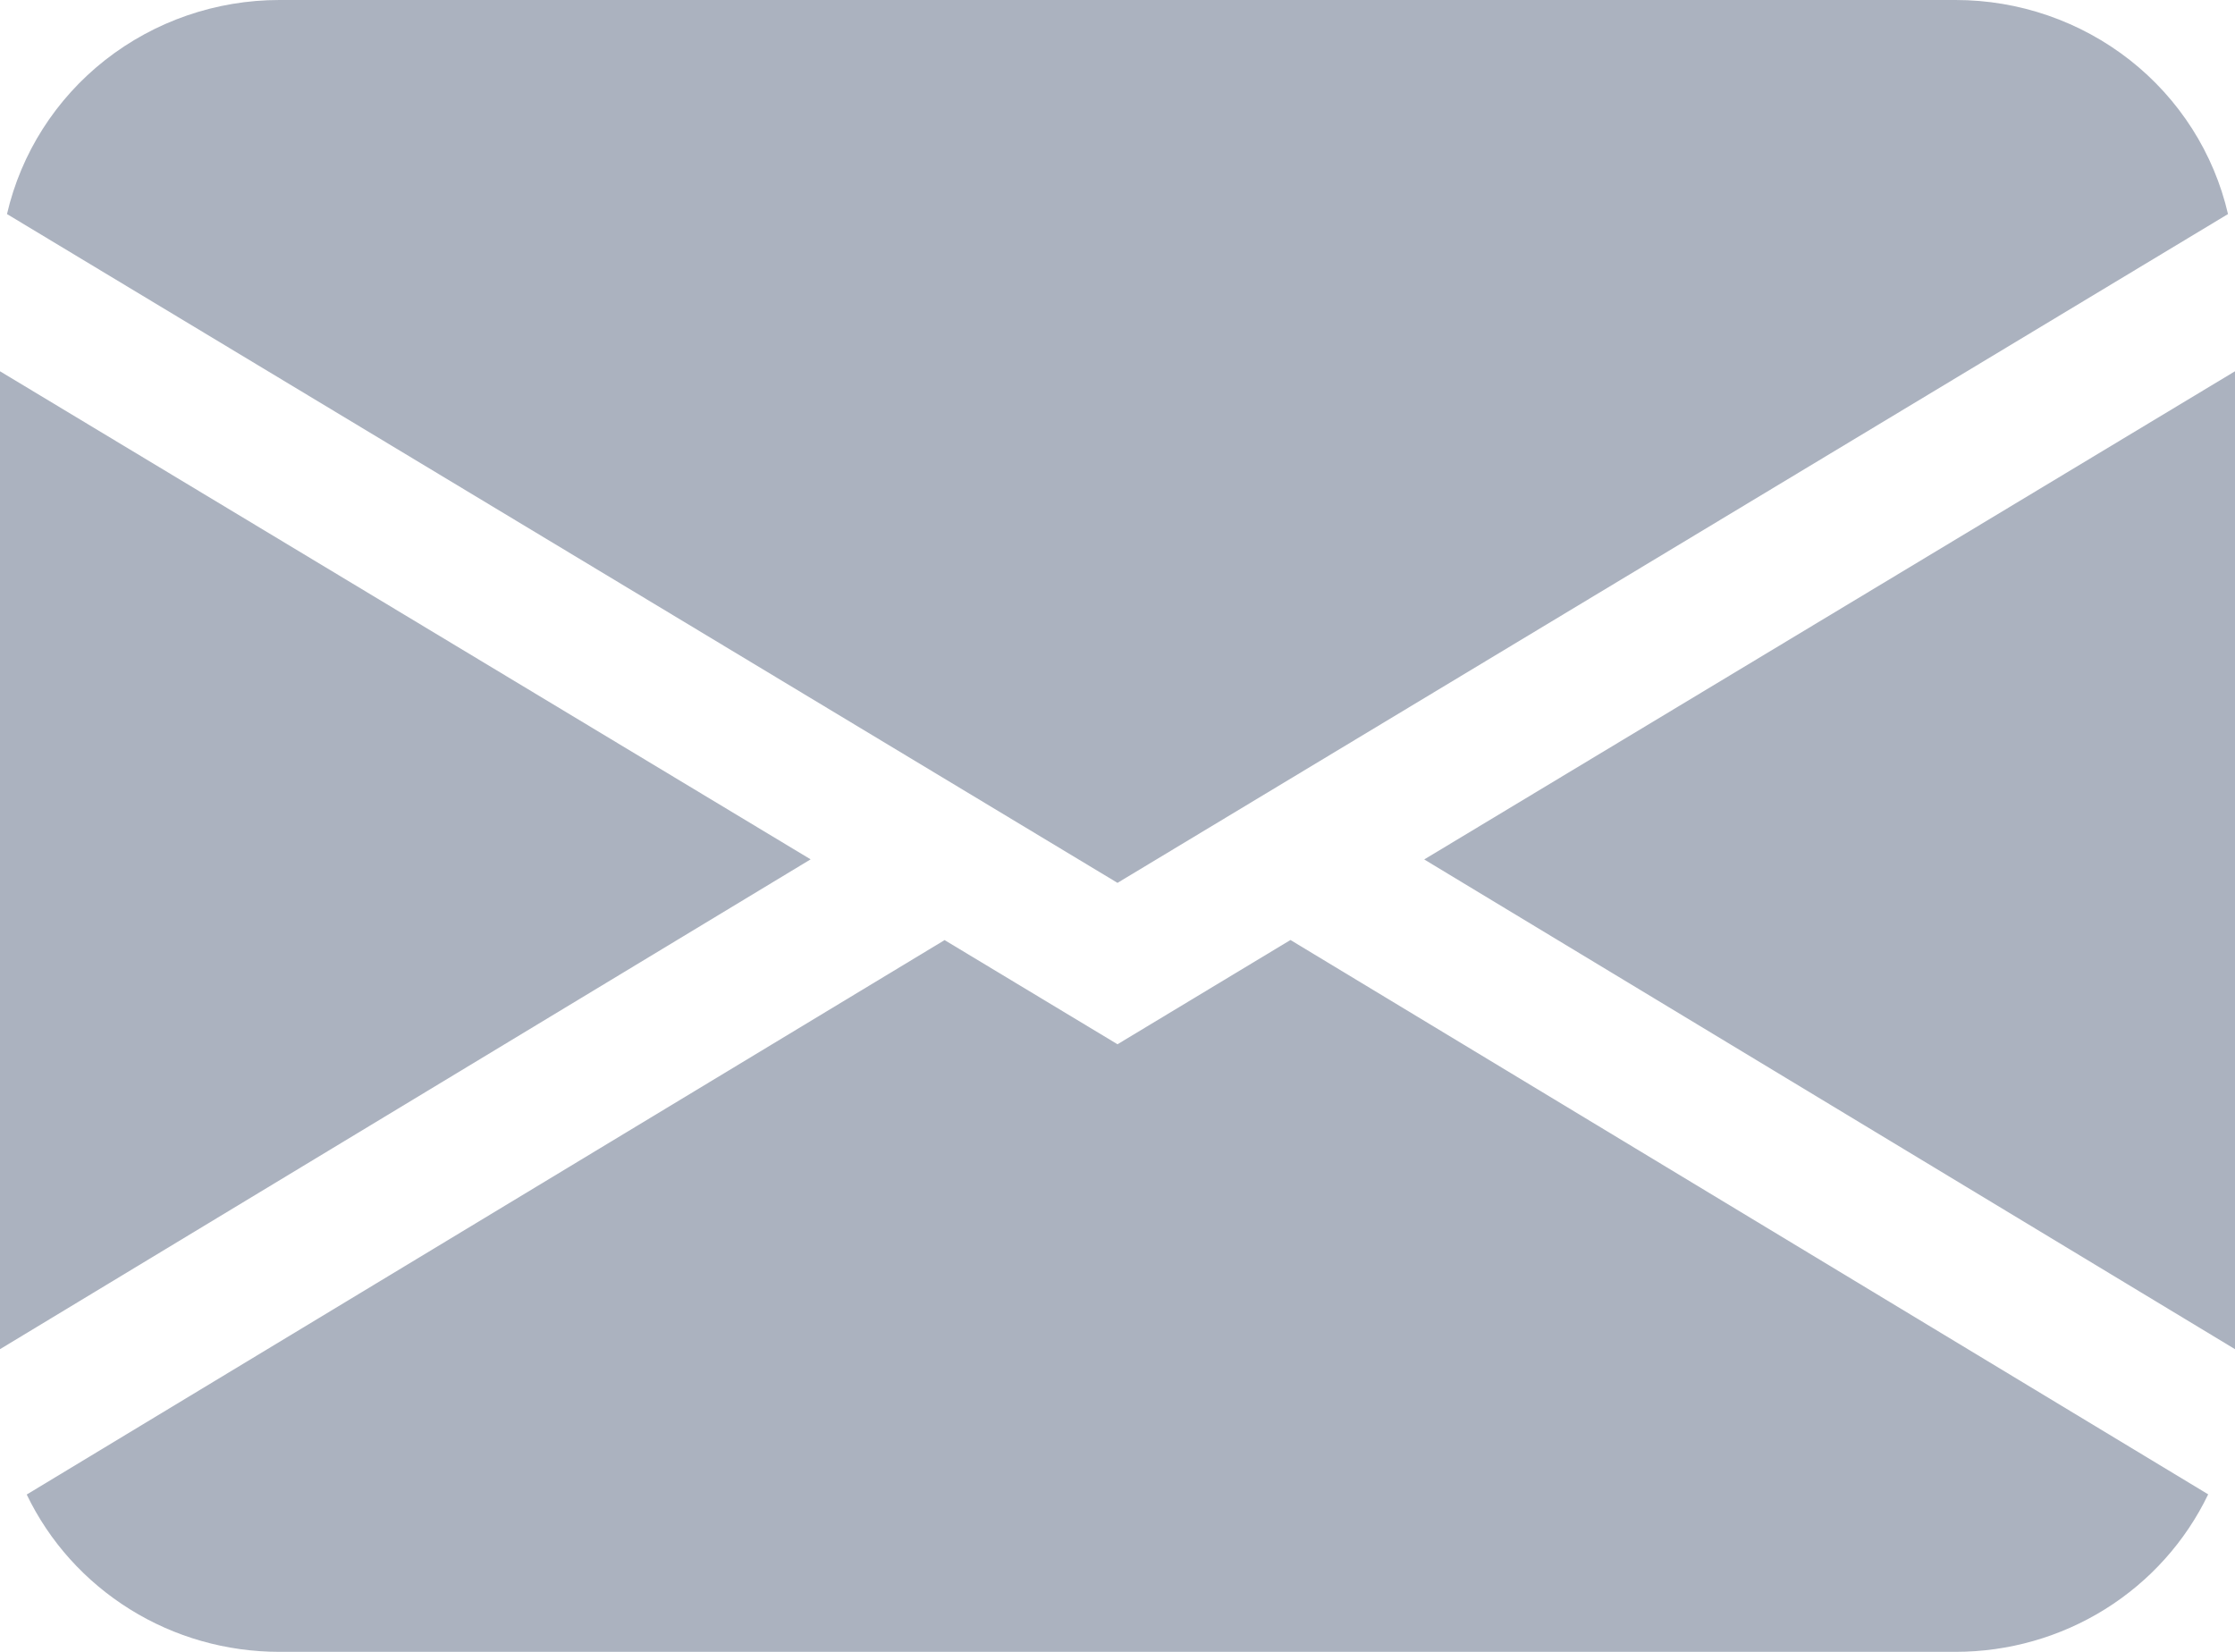
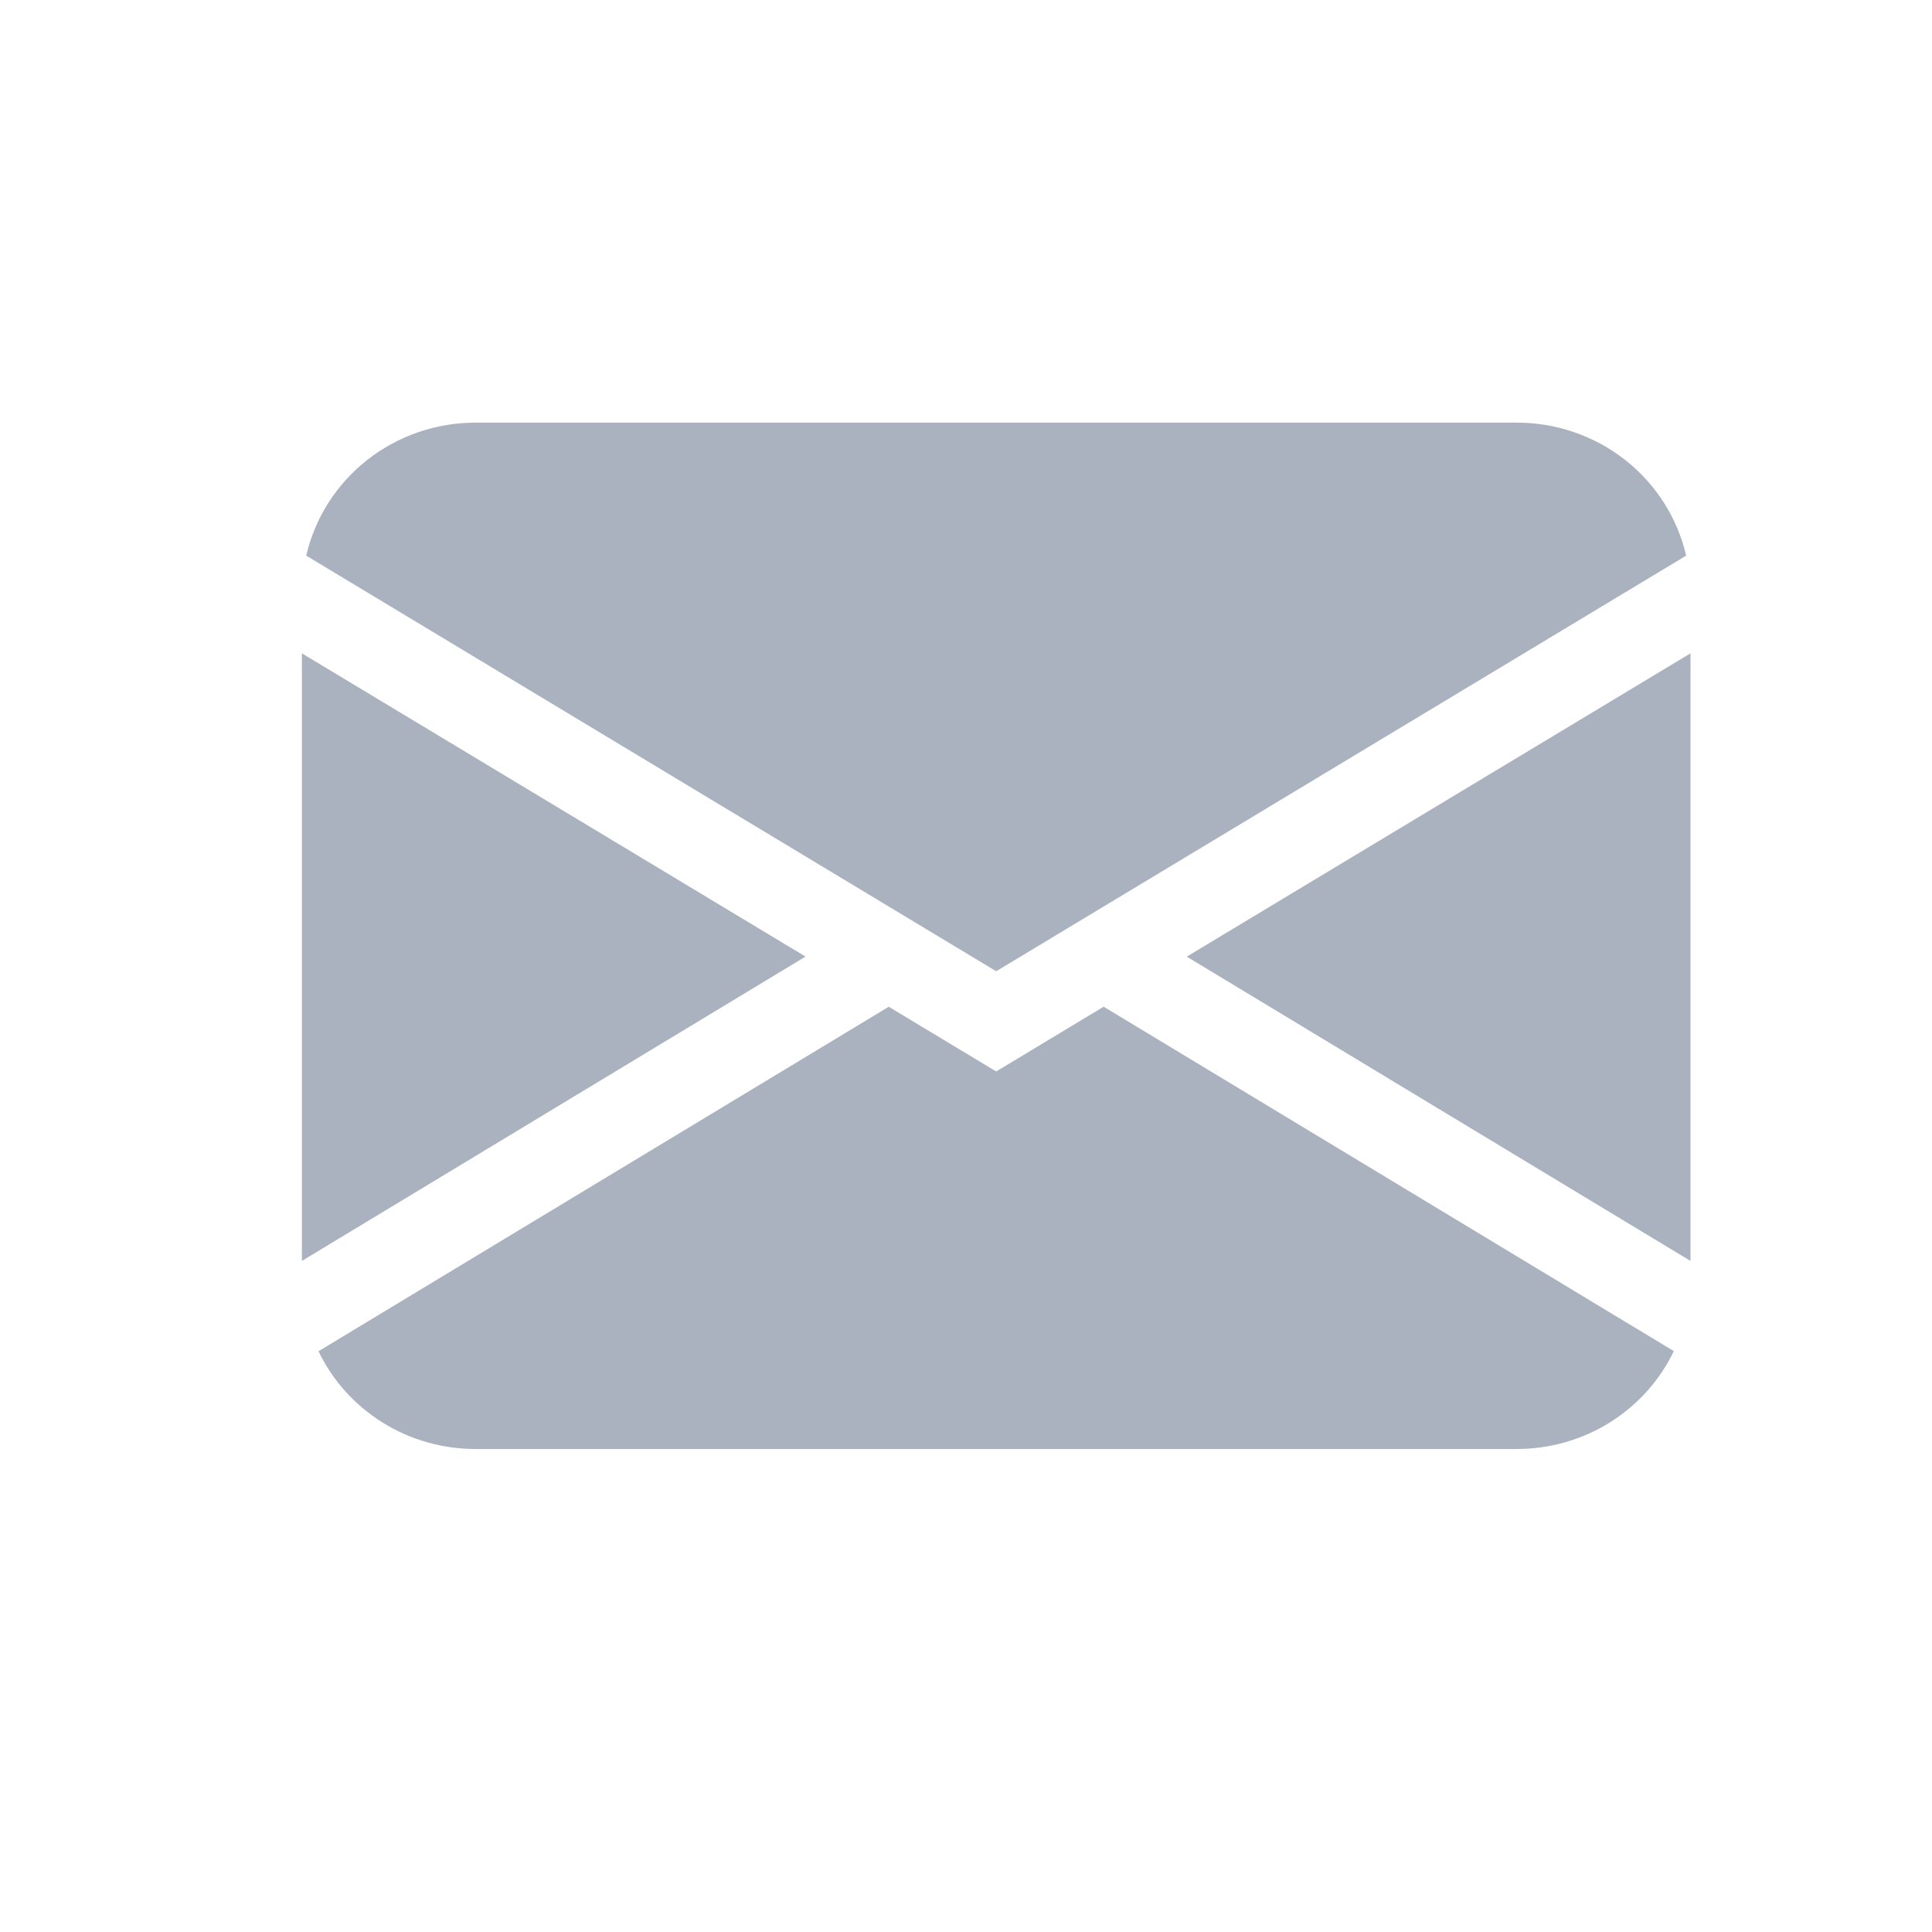
- <svg xmlns="http://www.w3.org/2000/svg" width="23" height="17" viewBox="0 0 23 17" fill="none">
-   <path d="M0.072 2.203C0.217 1.577 0.573 1.018 1.082 0.618C1.592 0.218 2.224 -4.32004e-05 2.875 6.42336e-09H20.125C20.776 -4.32004e-05 21.408 0.218 21.918 0.618C22.427 1.018 22.783 1.577 22.928 2.203L11.5 9.086L0.072 2.203ZM0 3.821V13.885L8.342 8.844L0 3.821ZM9.719 9.676L0.275 15.381C0.508 15.866 0.876 16.275 1.337 16.562C1.797 16.849 2.33 17 2.875 17H20.125C20.669 17 21.203 16.848 21.663 16.561C22.123 16.274 22.491 15.864 22.724 15.379L13.28 9.674L11.5 10.747L9.719 9.674V9.676ZM14.658 8.846L23 13.885V3.821L14.658 8.844V8.846Z" fill="#ABB2BF" />
+ <svg xmlns="http://www.w3.org/2000/svg" width="32" height="32" viewBox="0 0 32 32" fill="none">
+   <path d="M5.072 9.203C5.217 8.577 5.573 8.018 6.082 7.618C6.592 7.218 7.224 7 7.875 7H25.125C25.776 7 26.408 7.218 26.918 7.618C27.427 8.018 27.783 8.577 27.928 9.203L16.5 16.087L5.072 9.203ZM5 10.821V20.885L13.342 15.844L5 10.821ZM14.719 16.676L5.275 22.381C5.508 22.866 5.876 23.275 6.337 23.562C6.797 23.849 7.33 24 7.875 24H25.125C25.669 24 26.203 23.848 26.663 23.561C27.123 23.274 27.491 22.864 27.724 22.379L18.28 16.674L16.5 17.747L14.719 16.674V16.676ZM19.658 15.846L28 20.885V10.821L19.658 15.844V15.846Z" fill="#ABB2BF" />
</svg>
